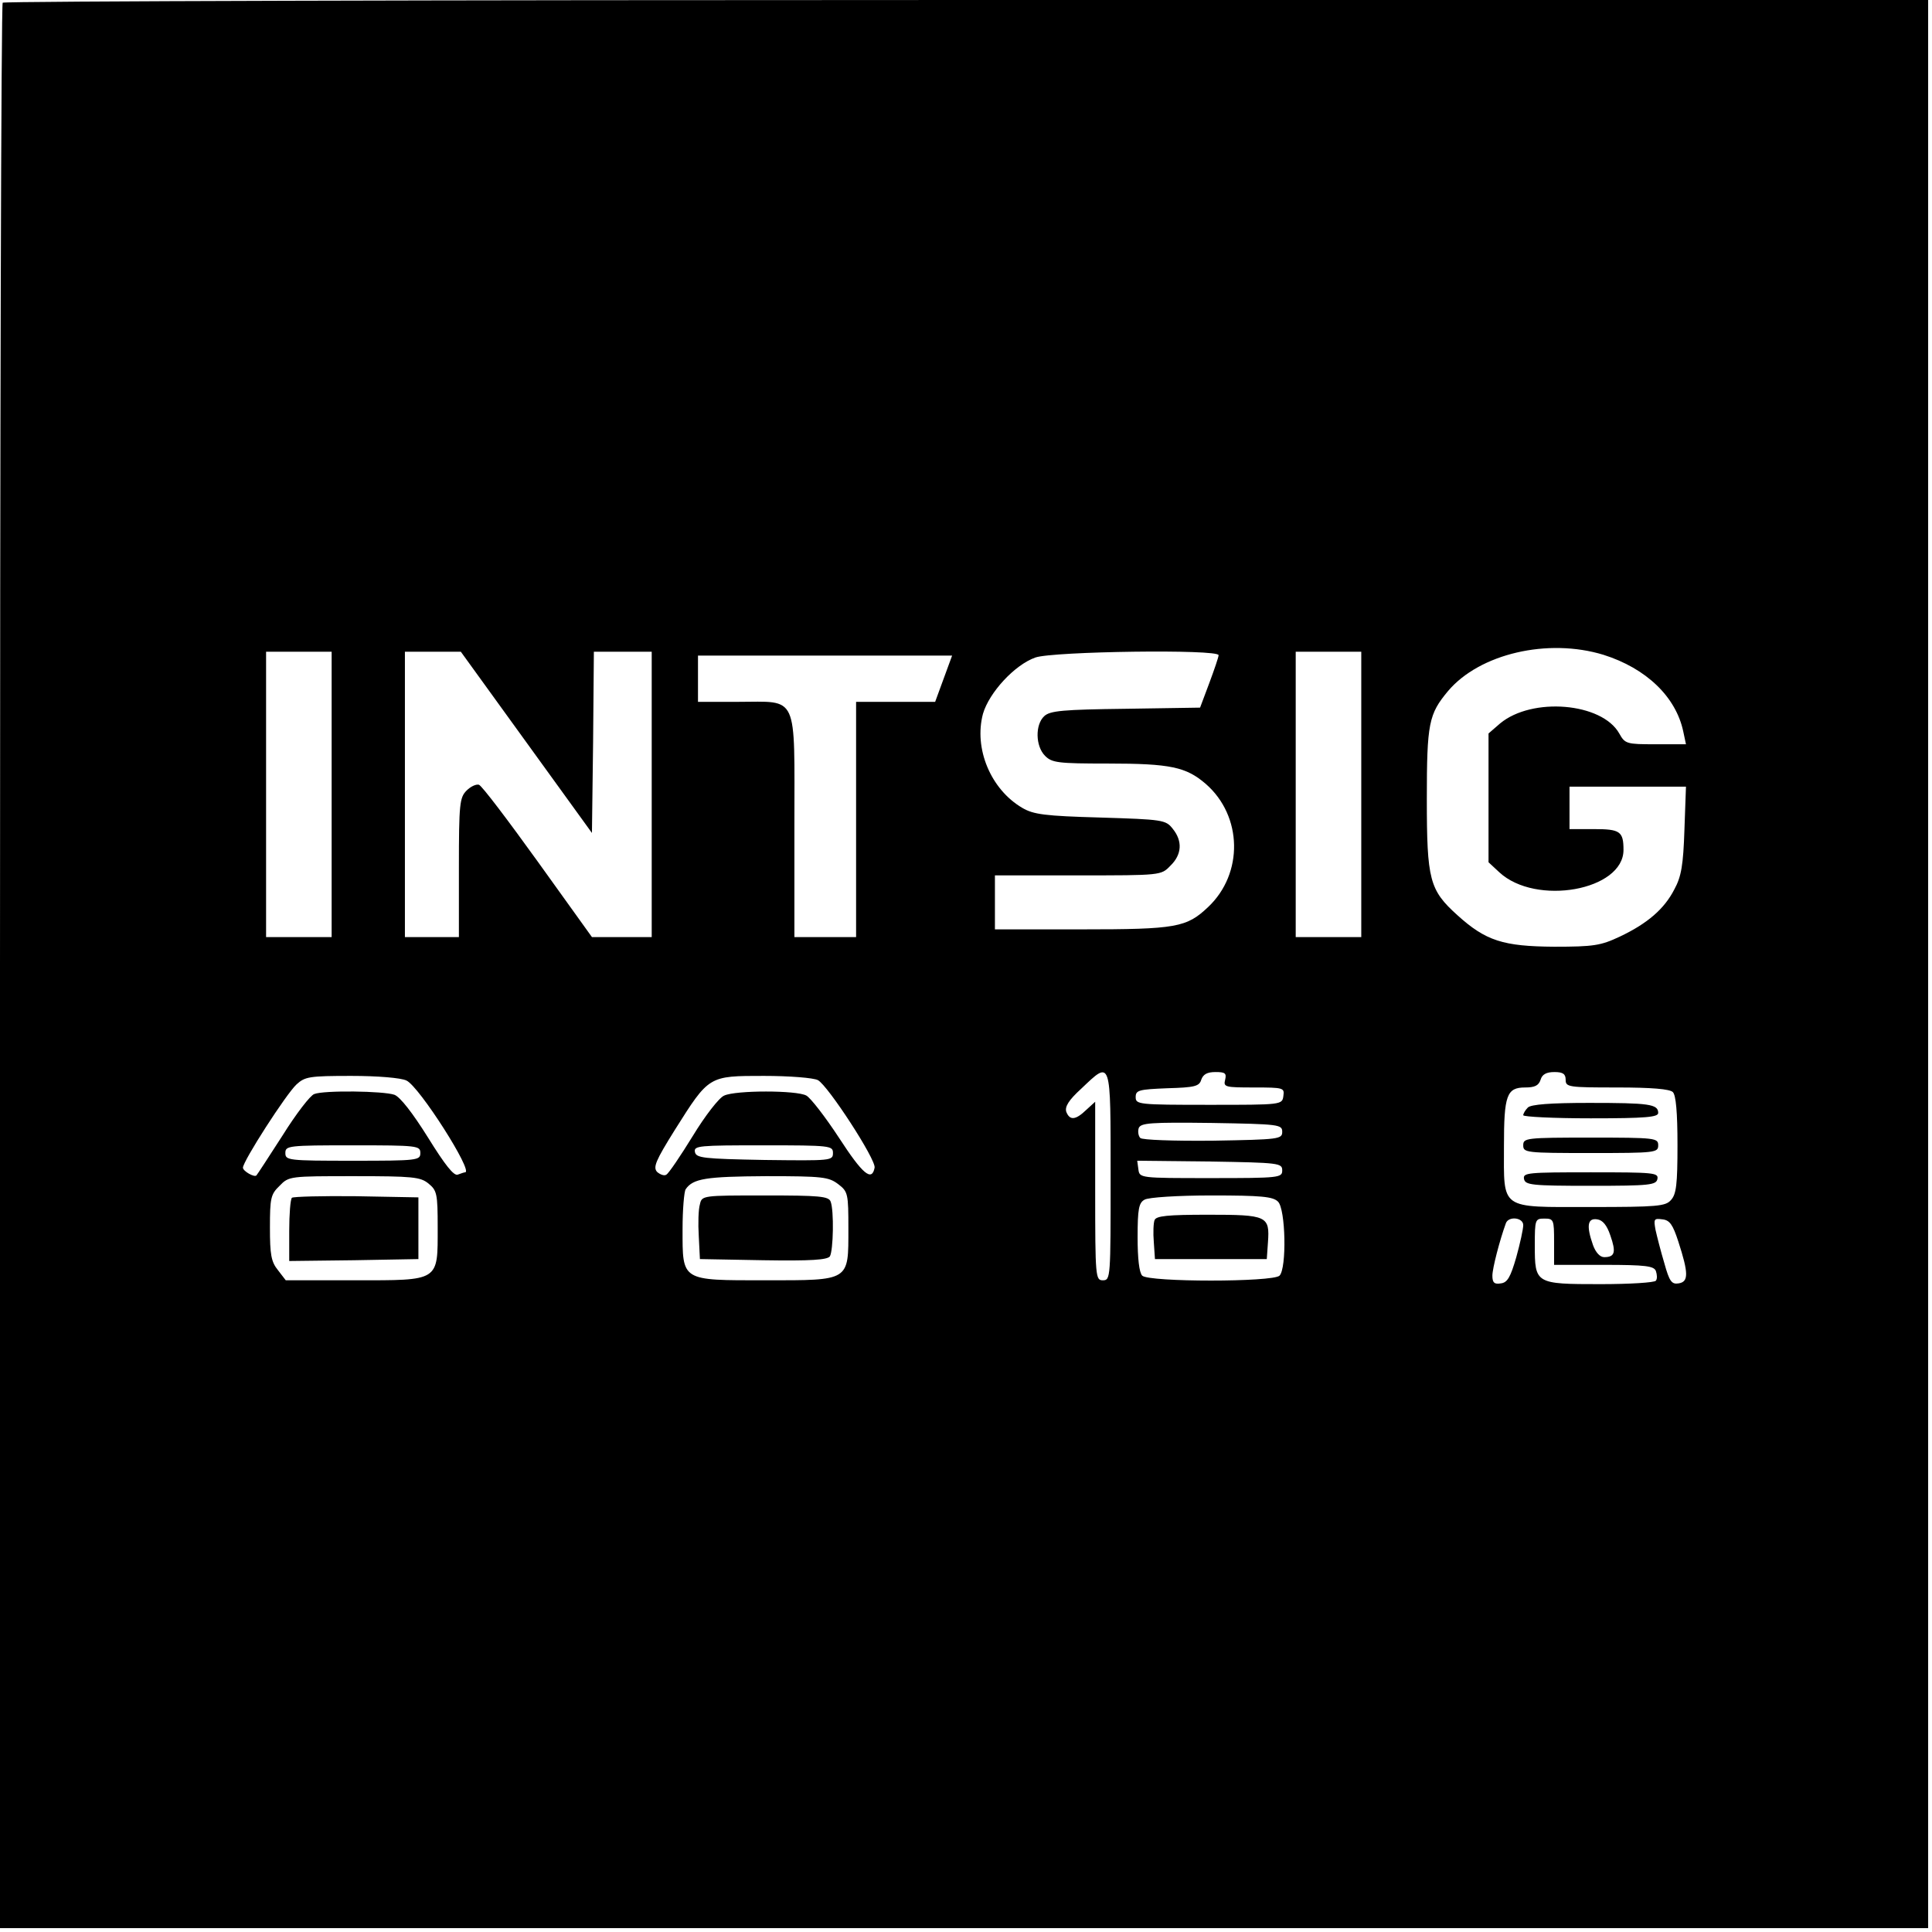
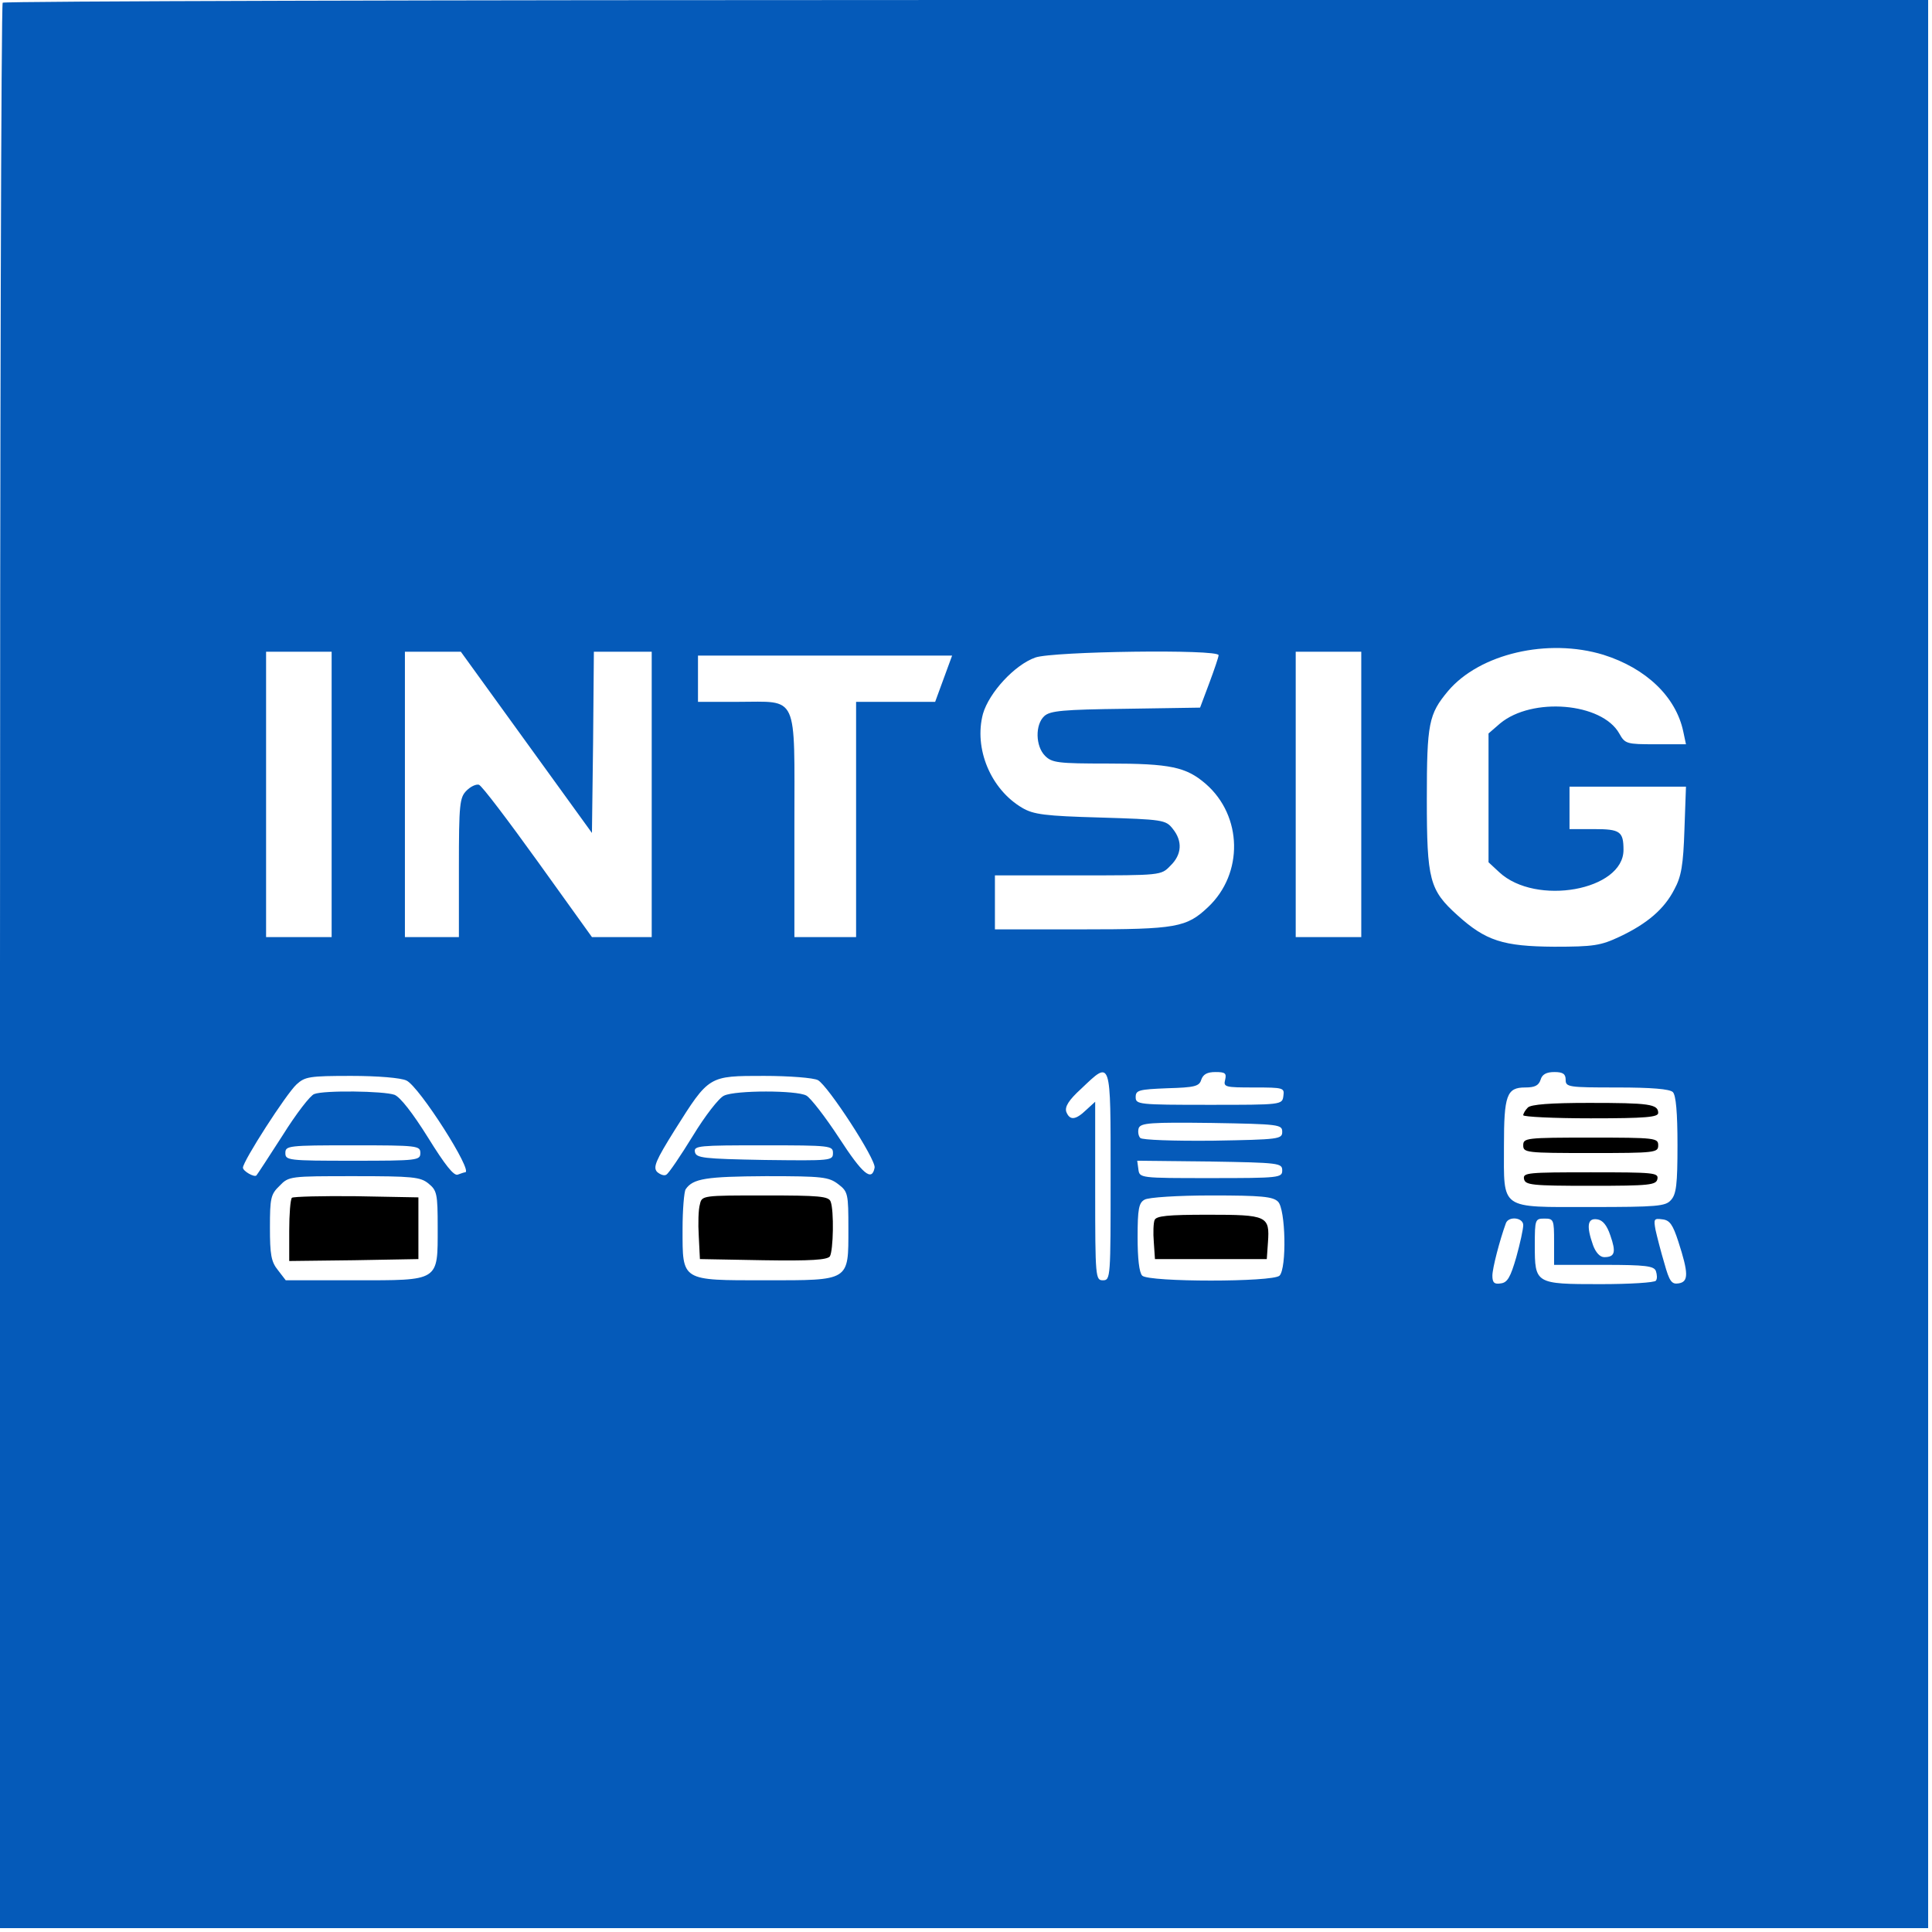
<svg xmlns="http://www.w3.org/2000/svg" version="1.0" width="501pt" height="501pt" viewBox="0 0 501 501" preserveAspectRatio="xMidYMid meet">
+   <defs>
+     <style type="text/css" />
+   </defs>
  <g transform="translate(0,501) scale(0.1,-0.1)" fill="#000000" stroke="none">
-     <path d="M7 5003 c-4 -3 -7 -1128 -7 -2500 l0 -2493 2500 0 2500 0 0 2500 0 2500 -2493 0 c-1372 0 -2497 -3 -2500 -7z m4151 -1691 c111 -35 188 -109 207 -199 l7 -33 -79 0 c-75 0 -79 1 -94 28 -45 80 -226 95 -309 26 l-30 -26 0 -167 0 -167 28 -26 c95 -88 322 -47 322 58 0 48 -9 54 -76 54 l-64 0 0 55 0 55 151 0 151 0 -4 -112 c-3 -91 -8 -121 -26 -154 -26 -51 -70 -89 -142 -123 -49 -23 -67 -26 -170 -26 -132 1 -177 15 -251 82 -72 65 -79 91 -79 301 0 197 5 220 55 280 82 97 259 138 403 94z m-3298 -362 l0 -370 -85 0 -85 0 0 370 0 370 85 0 85 0 0 -370z m505 135 l170 -235 3 235 2 235 75 0 75 0 0 -370 0 -370 -78 0 -77 0 -140 195 c-77 107 -145 197 -153 200 -7 2 -21 -4 -32 -15 -18 -18 -20 -34 -20 -200 l0 -180 -70 0 -70 0 0 370 0 370 73 0 72 0 170 -235z m1795 226 c0 -5 -11 -37 -24 -72 l-24 -64 -193 -3 c-162 -2 -196 -5 -211 -19 -24 -22 -23 -78 2 -103 18 -18 33 -20 163 -20 163 0 203 -9 254 -53 95 -83 98 -232 6 -319 -56 -53 -82 -58 -328 -58 l-225 0 0 70 0 70 215 0 c216 0 216 0 240 25 30 29 32 64 6 96 -18 23 -26 24 -188 29 -144 4 -173 8 -202 25 -82 48 -126 154 -102 244 16 55 82 127 136 146 46 16 475 22 475 6z m370 -361 l0 -370 -85 0 -85 0 0 370 0 370 85 0 85 0 0 -370z m-1083 300 l-22 -60 -102 0 -103 0 0 -305 0 -305 -80 0 -80 0 0 289 c0 347 12 321 -147 321 l-103 0 0 60 0 60 329 0 330 0 -22 -60z m433 -1290 c0 -263 0 -270 -20 -270 -19 0 -20 7 -20 232 l0 231 -23 -21 c-28 -27 -43 -28 -52 -5 -4 13 6 30 39 60 78 74 76 80 76 -227z m297 250 c-5 -19 0 -20 75 -20 77 0 79 -1 76 -22 -3 -23 -4 -23 -193 -23 -183 0 -190 1 -190 20 0 18 8 20 82 23 71 2 83 5 88 22 5 14 15 20 37 20 25 0 29 -3 25 -20z m883 0 c0 -19 7 -20 133 -20 90 0 137 -4 145 -12 8 -8 12 -53 12 -137 0 -102 -3 -128 -17 -143 -14 -16 -35 -18 -209 -18 -237 0 -224 -9 -224 158 0 132 7 152 55 152 25 0 35 5 40 20 4 14 15 20 36 20 22 0 29 -5 29 -20z m-3006 -2 c33 -15 175 -238 152 -238 -2 0 -11 -3 -19 -6 -10 -4 -33 25 -77 96 -40 64 -72 105 -87 111 -28 10 -183 12 -208 2 -10 -3 -47 -51 -82 -107 -36 -56 -66 -102 -68 -104 -5 -6 -35 11 -35 20 0 17 112 191 139 216 22 20 33 22 142 22 68 0 129 -5 143 -12z m1067 1 c26 -14 151 -206 147 -227 -7 -37 -31 -17 -92 77 -36 55 -74 104 -85 110 -25 14 -183 14 -213 0 -13 -5 -50 -53 -81 -104 -32 -52 -63 -98 -69 -101 -5 -4 -16 0 -24 7 -11 12 -4 29 46 109 89 141 87 140 231 140 66 0 129 -5 140 -11z m1204 -134 c0 -19 -8 -20 -179 -23 -105 -1 -184 2 -189 7 -5 5 -7 17 -4 26 6 13 30 15 189 13 175 -3 183 -4 183 -23z m-2235 -55 c0 -19 -7 -20 -175 -20 -168 0 -175 1 -175 20 0 19 7 20 175 20 168 0 175 -1 175 -20z m1070 0 c0 -20 -5 -20 -177 -18 -160 3 -178 5 -181 21 -3 16 11 17 177 17 175 0 181 -1 181 -20z m1165 -45 c0 -19 -7 -20 -185 -20 -185 0 -185 0 -188 23 l-3 22 188 -2 c180 -3 188 -4 188 -23z m-2214 -34 c22 -18 24 -26 24 -114 0 -141 6 -137 -216 -137 l-178 0 -20 26 c-18 22 -21 41 -21 111 0 76 2 86 25 108 24 25 27 25 193 25 152 0 172 -2 193 -19z m1063 -2 c25 -19 26 -25 26 -115 0 -137 5 -134 -215 -134 -220 0 -215 -3 -215 133 0 50 4 97 8 103 19 28 53 33 208 34 148 0 163 -2 188 -21z m1140 -45 c20 -19 23 -173 4 -192 -17 -17 -339 -17 -356 0 -8 8 -12 45 -12 100 0 72 3 89 18 97 9 6 86 11 174 11 129 0 159 -3 172 -16z m636 -61 c0 -10 -8 -47 -18 -83 -15 -52 -23 -66 -40 -68 -17 -3 -22 2 -22 20 0 19 19 92 35 136 7 19 45 15 45 -5z m80 -43 l0 -60 129 0 c109 0 130 -3 135 -16 3 -9 4 -20 0 -25 -3 -5 -68 -9 -144 -9 -169 0 -170 1 -170 101 0 67 1 69 25 69 24 0 25 -3 25 -60z m146 16 c15 -43 12 -56 -16 -56 -11 0 -22 12 -29 31 -18 51 -14 71 11 67 14 -2 25 -15 34 -42z m176 -15 c27 -83 27 -105 1 -109 -18 -3 -24 5 -37 52 -9 30 -19 69 -23 87 -5 28 -4 30 18 27 19 -2 27 -14 41 -57z" />
+     <path d="M7 5003 c-4 -3 -7 -1128 -7 -2500 l0 -2493 2500 0 2500 0 0 2500 0 2500 -2493 0 c-1372 0 -2497 -3 -2500 -7z m4151 -1691 c111 -35 188 -109 207 -199 l7 -33 -79 0 c-75 0 -79 1 -94 28 -45 80 -226 95 -309 26 l-30 -26 0 -167 0 -167 28 -26 c95 -88 322 -47 322 58 0 48 -9 54 -76 54 l-64 0 0 55 0 55 151 0 151 0 -4 -112 c-3 -91 -8 -121 -26 -154 -26 -51 -70 -89 -142 -123 -49 -23 -67 -26 -170 -26 -132 1 -177 15 -251 82 -72 65 -79 91 -79 301 0 197 5 220 55 280 82 97 259 138 403 94z m-3298 -362 l0 -370 -85 0 -85 0 0 370 0 370 85 0 85 0 0 -370z m505 135 l170 -235 3 235 2 235 75 0 75 0 0 -370 0 -370 -78 0 -77 0 -140 195 c-77 107 -145 197 -153 200 -7 2 -21 -4 -32 -15 -18 -18 -20 -34 -20 -200 l0 -180 -70 0 -70 0 0 370 0 370 73 0 72 0 170 -235z m1795 226 c0 -5 -11 -37 -24 -72 l-24 -64 -193 -3 c-162 -2 -196 -5 -211 -19 -24 -22 -23 -78 2 -103 18 -18 33 -20 163 -20 163 0 203 -9 254 -53 95 -83 98 -232 6 -319 -56 -53 -82 -58 -328 -58 l-225 0 0 70 0 70 215 0 c216 0 216 0 240 25 30 29 32 64 6 96 -18 23 -26 24 -188 29 -144 4 -173 8 -202 25 -82 48 -126 154 -102 244 16 55 82 127 136 146 46 16 475 22 475 6z m370 -361 l0 -370 -85 0 -85 0 0 370 0 370 85 0 85 0 0 -370z m-1083 300 l-22 -60 -102 0 -103 0 0 -305 0 -305 -80 0 -80 0 0 289 c0 347 12 321 -147 321 l-103 0 0 60 0 60 329 0 330 0 -22 -60z m433 -1290 c0 -263 0 -270 -20 -270 -19 0 -20 7 -20 232 l0 231 -23 -21 c-28 -27 -43 -28 -52 -5 -4 13 6 30 39 60 78 74 76 80 76 -227z m297 250 c-5 -19 0 -20 75 -20 77 0 79 -1 76 -22 -3 -23 -4 -23 -193 -23 -183 0 -190 1 -190 20 0 18 8 20 82 23 71 2 83 5 88 22 5 14 15 20 37 20 25 0 29 -3 25 -20z m883 0 c0 -19 7 -20 133 -20 90 0 137 -4 145 -12 8 -8 12 -53 12 -137 0 -102 -3 -128 -17 -143 -14 -16 -35 -18 -209 -18 -237 0 -224 -9 -224 158 0 132 7 152 55 152 25 0 35 5 40 20 4 14 15 20 36 20 22 0 29 -5 29 -20z m-3006 -2 c33 -15 175 -238 152 -238 -2 0 -11 -3 -19 -6 -10 -4 -33 25 -77 96 -40 64 -72 105 -87 111 -28 10 -183 12 -208 2 -10 -3 -47 -51 -82 -107 -36 -56 -66 -102 -68 -104 -5 -6 -35 11 -35 20 0 17 112 191 139 216 22 20 33 22 142 22 68 0 129 -5 143 -12z m1067 1 c26 -14 151 -206 147 -227 -7 -37 -31 -17 -92 77 -36 55 -74 104 -85 110 -25 14 -183 14 -213 0 -13 -5 -50 -53 -81 -104 -32 -52 -63 -98 -69 -101 -5 -4 -16 0 -24 7 -11 12 -4 29 46 109 89 141 87 140 231 140 66 0 129 -5 140 -11z m1204 -134 c0 -19 -8 -20 -179 -23 -105 -1 -184 2 -189 7 -5 5 -7 17 -4 26 6 13 30 15 189 13 175 -3 183 -4 183 -23z m-2235 -55 c0 -19 -7 -20 -175 -20 -168 0 -175 1 -175 20 0 19 7 20 175 20 168 0 175 -1 175 -20z m1070 0 c0 -20 -5 -20 -177 -18 -160 3 -178 5 -181 21 -3 16 11 17 177 17 175 0 181 -1 181 -20z m1165 -45 c0 -19 -7 -20 -185 -20 -185 0 -185 0 -188 23 l-3 22 188 -2 c180 -3 188 -4 188 -23z m-2214 -34 c22 -18 24 -26 24 -114 0 -141 6 -137 -216 -137 l-178 0 -20 26 c-18 22 -21 41 -21 111 0 76 2 86 25 108 24 25 27 25 193 25 152 0 172 -2 193 -19z m1063 -2 c25 -19 26 -25 26 -115 0 -137 5 -134 -215 -134 -220 0 -215 -3 -215 133 0 50 4 97 8 103 19 28 53 33 208 34 148 0 163 -2 188 -21z m1140 -45 c20 -19 23 -173 4 -192 -17 -17 -339 -17 -356 0 -8 8 -12 45 -12 100 0 72 3 89 18 97 9 6 86 11 174 11 129 0 159 -3 172 -16z m636 -61 c0 -10 -8 -47 -18 -83 -15 -52 -23 -66 -40 -68 -17 -3 -22 2 -22 20 0 19 19 92 35 136 7 19 45 15 45 -5z m80 -43 l0 -60 129 0 c109 0 130 -3 135 -16 3 -9 4 -20 0 -25 -3 -5 -68 -9 -144 -9 -169 0 -170 1 -170 101 0 67 1 69 25 69 24 0 25 -3 25 -60z m146 16 c15 -43 12 -56 -16 -56 -11 0 -22 12 -29 31 -18 51 -14 71 11 67 14 -2 25 -15 34 -42z m176 -15 c27 -83 27 -105 1 -109 -18 -3 -24 5 -37 52 -9 30 -19 69 -23 87 -5 28 -4 30 18 27 19 -2 27 -14 41 -57z" style="fill:#055ab9" />
    <path d="M3962 2138 c-7 -7 -12 -16 -12 -20 0 -4 79 -8 175 -8 143 0 175 3 175 14 0 23 -24 26 -179 26 -101 0 -151 -4 -159 -12z" />
    <path d="M3950 2040 c0 -19 7 -20 175 -20 168 0 175 1 175 20 0 19 -7 20 -175 20 -168 0 -175 -1 -175 -20z" />
    <path d="M3952 1953 c3 -16 19 -18 173 -18 154 0 170 2 173 18 3 16 -10 17 -173 17 -163 0 -176 -1 -173 -17z" />
    <path d="M757 1904 c-4 -4 -7 -43 -7 -86 l0 -78 168 2 167 3 0 80 0 80 -161 3 c-88 1 -163 -1 -167 -4z" />
    <path d="M1815 1887 c-4 -13 -5 -50 -3 -82 l3 -60 164 -3 c125 -2 166 1 173 10 9 15 11 119 2 142 -5 14 -30 16 -170 16 -162 0 -164 0 -169 -23z" />
    <path d="M2994 1846 c-3 -7 -4 -33 -2 -57 l3 -44 145 0 145 0 3 43 c5 69 -2 72 -155 72 -105 0 -135 -3 -139 -14z" />
  </g>
</svg>
